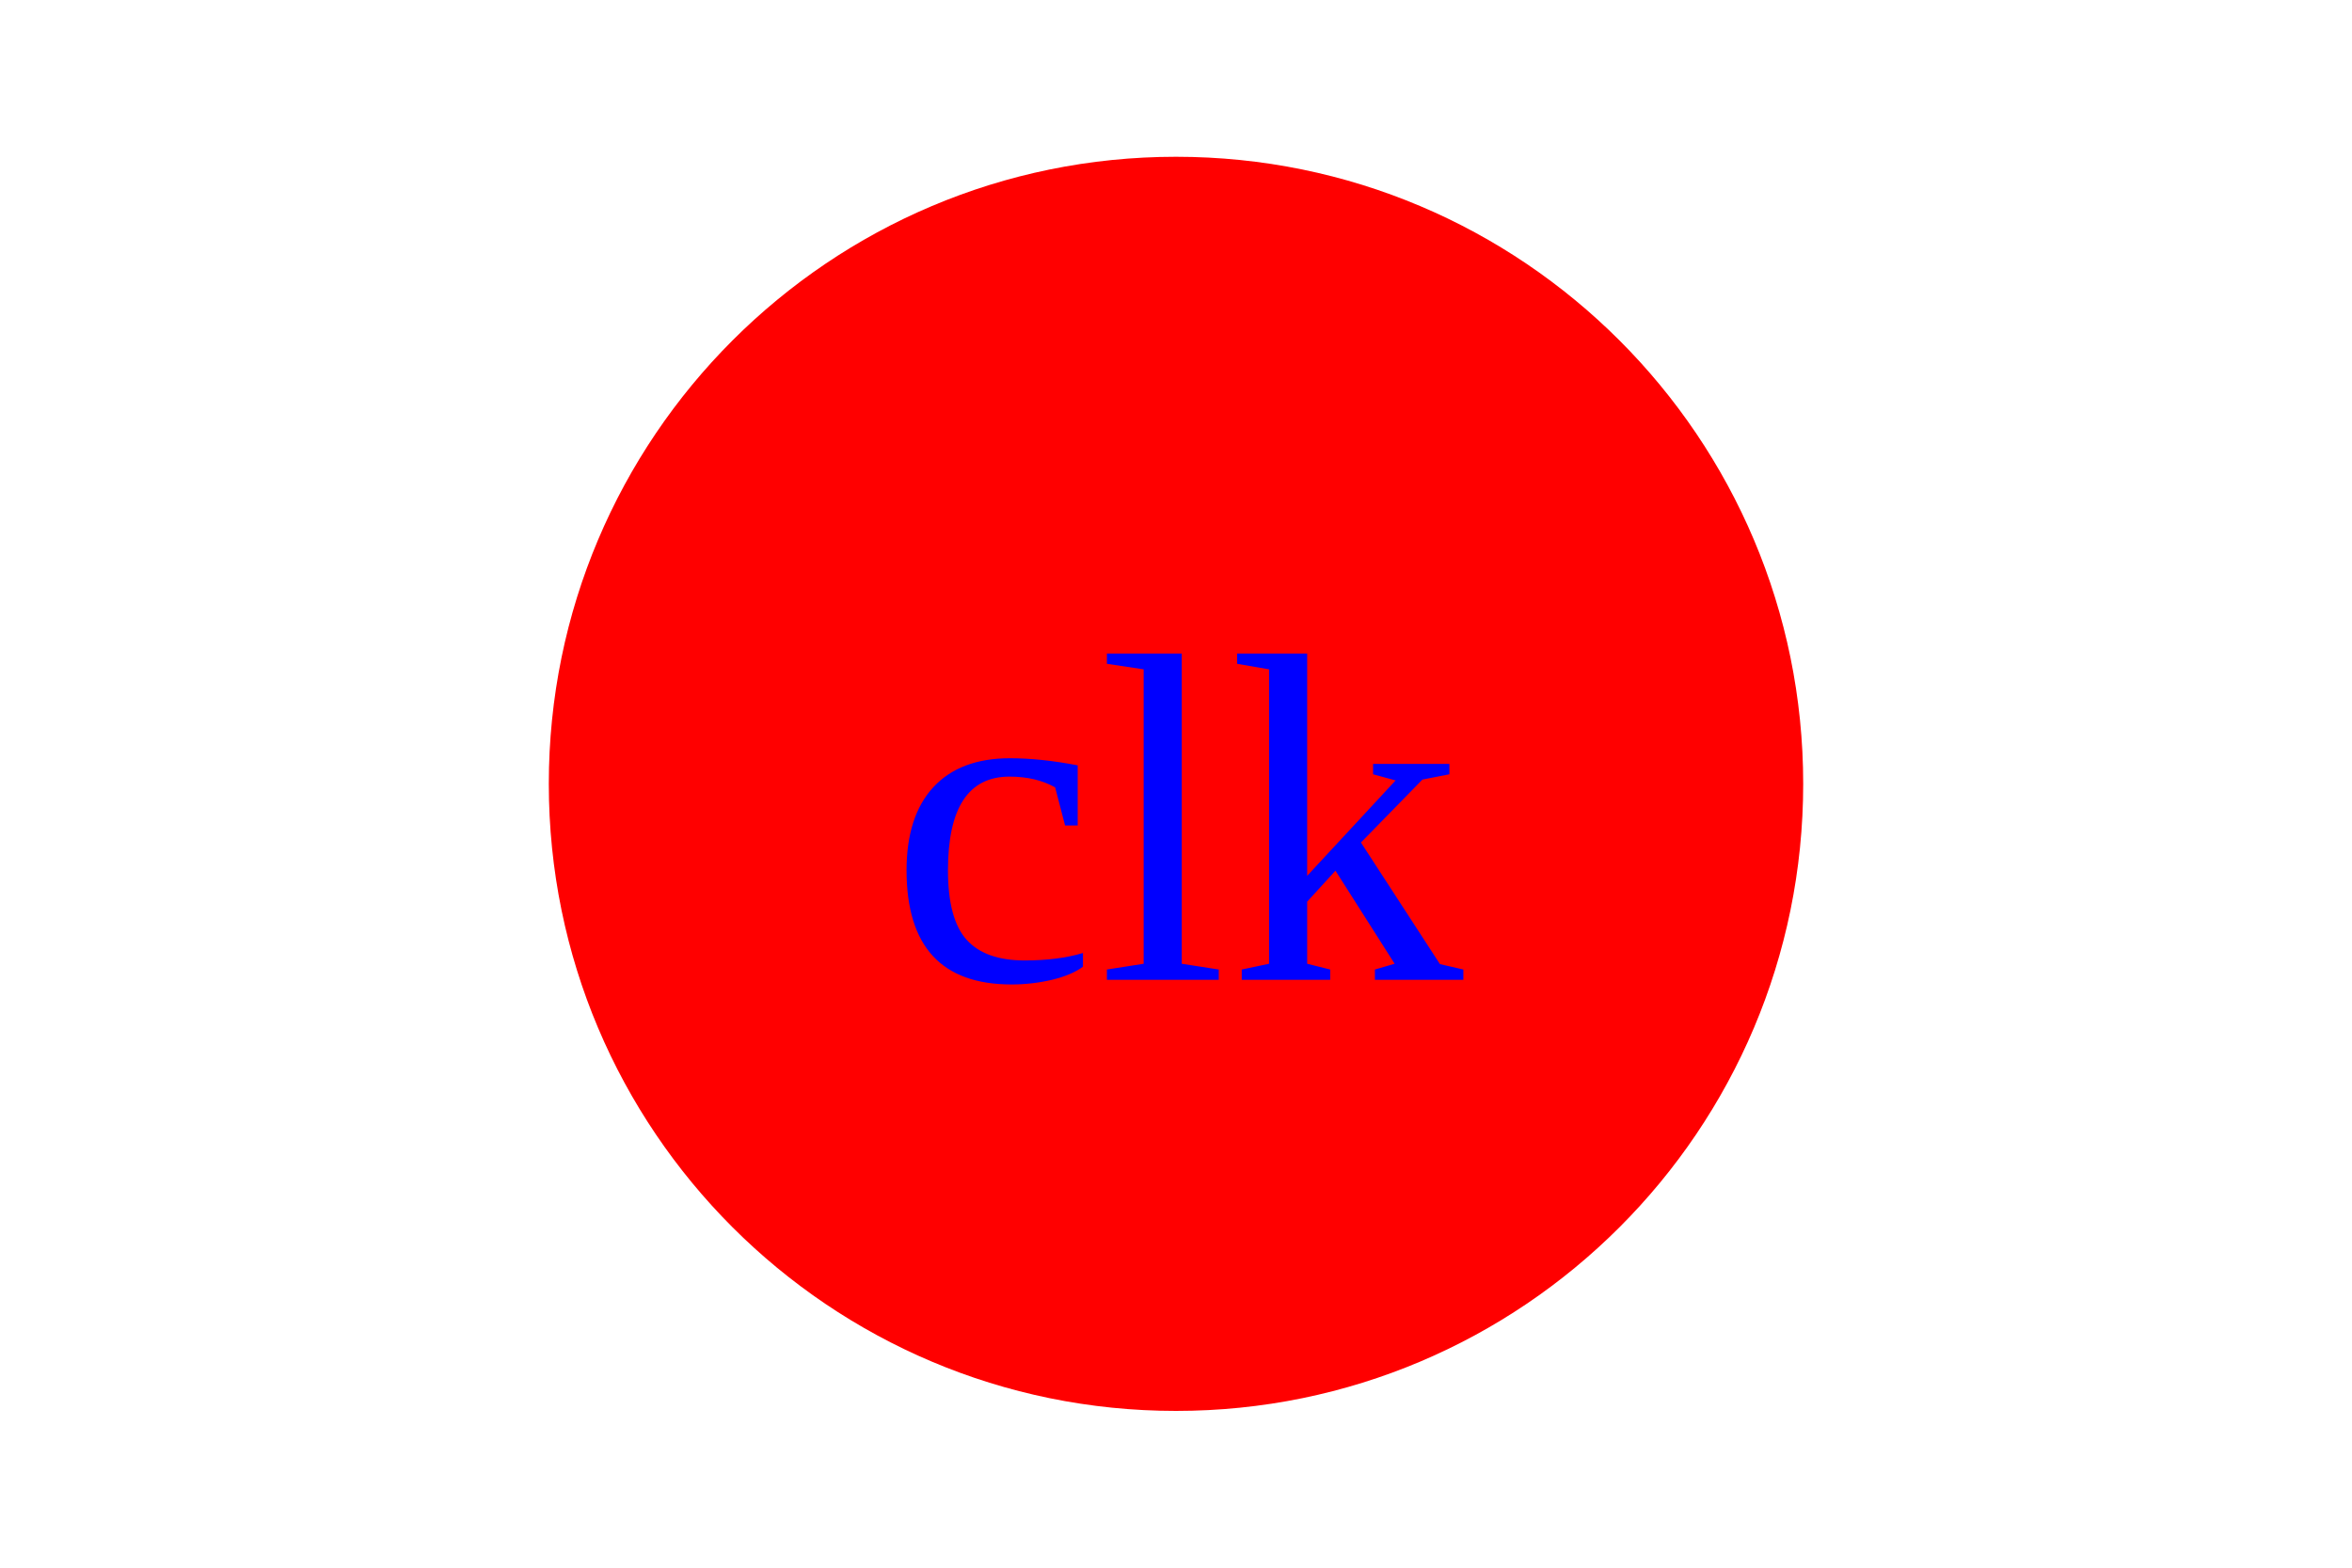
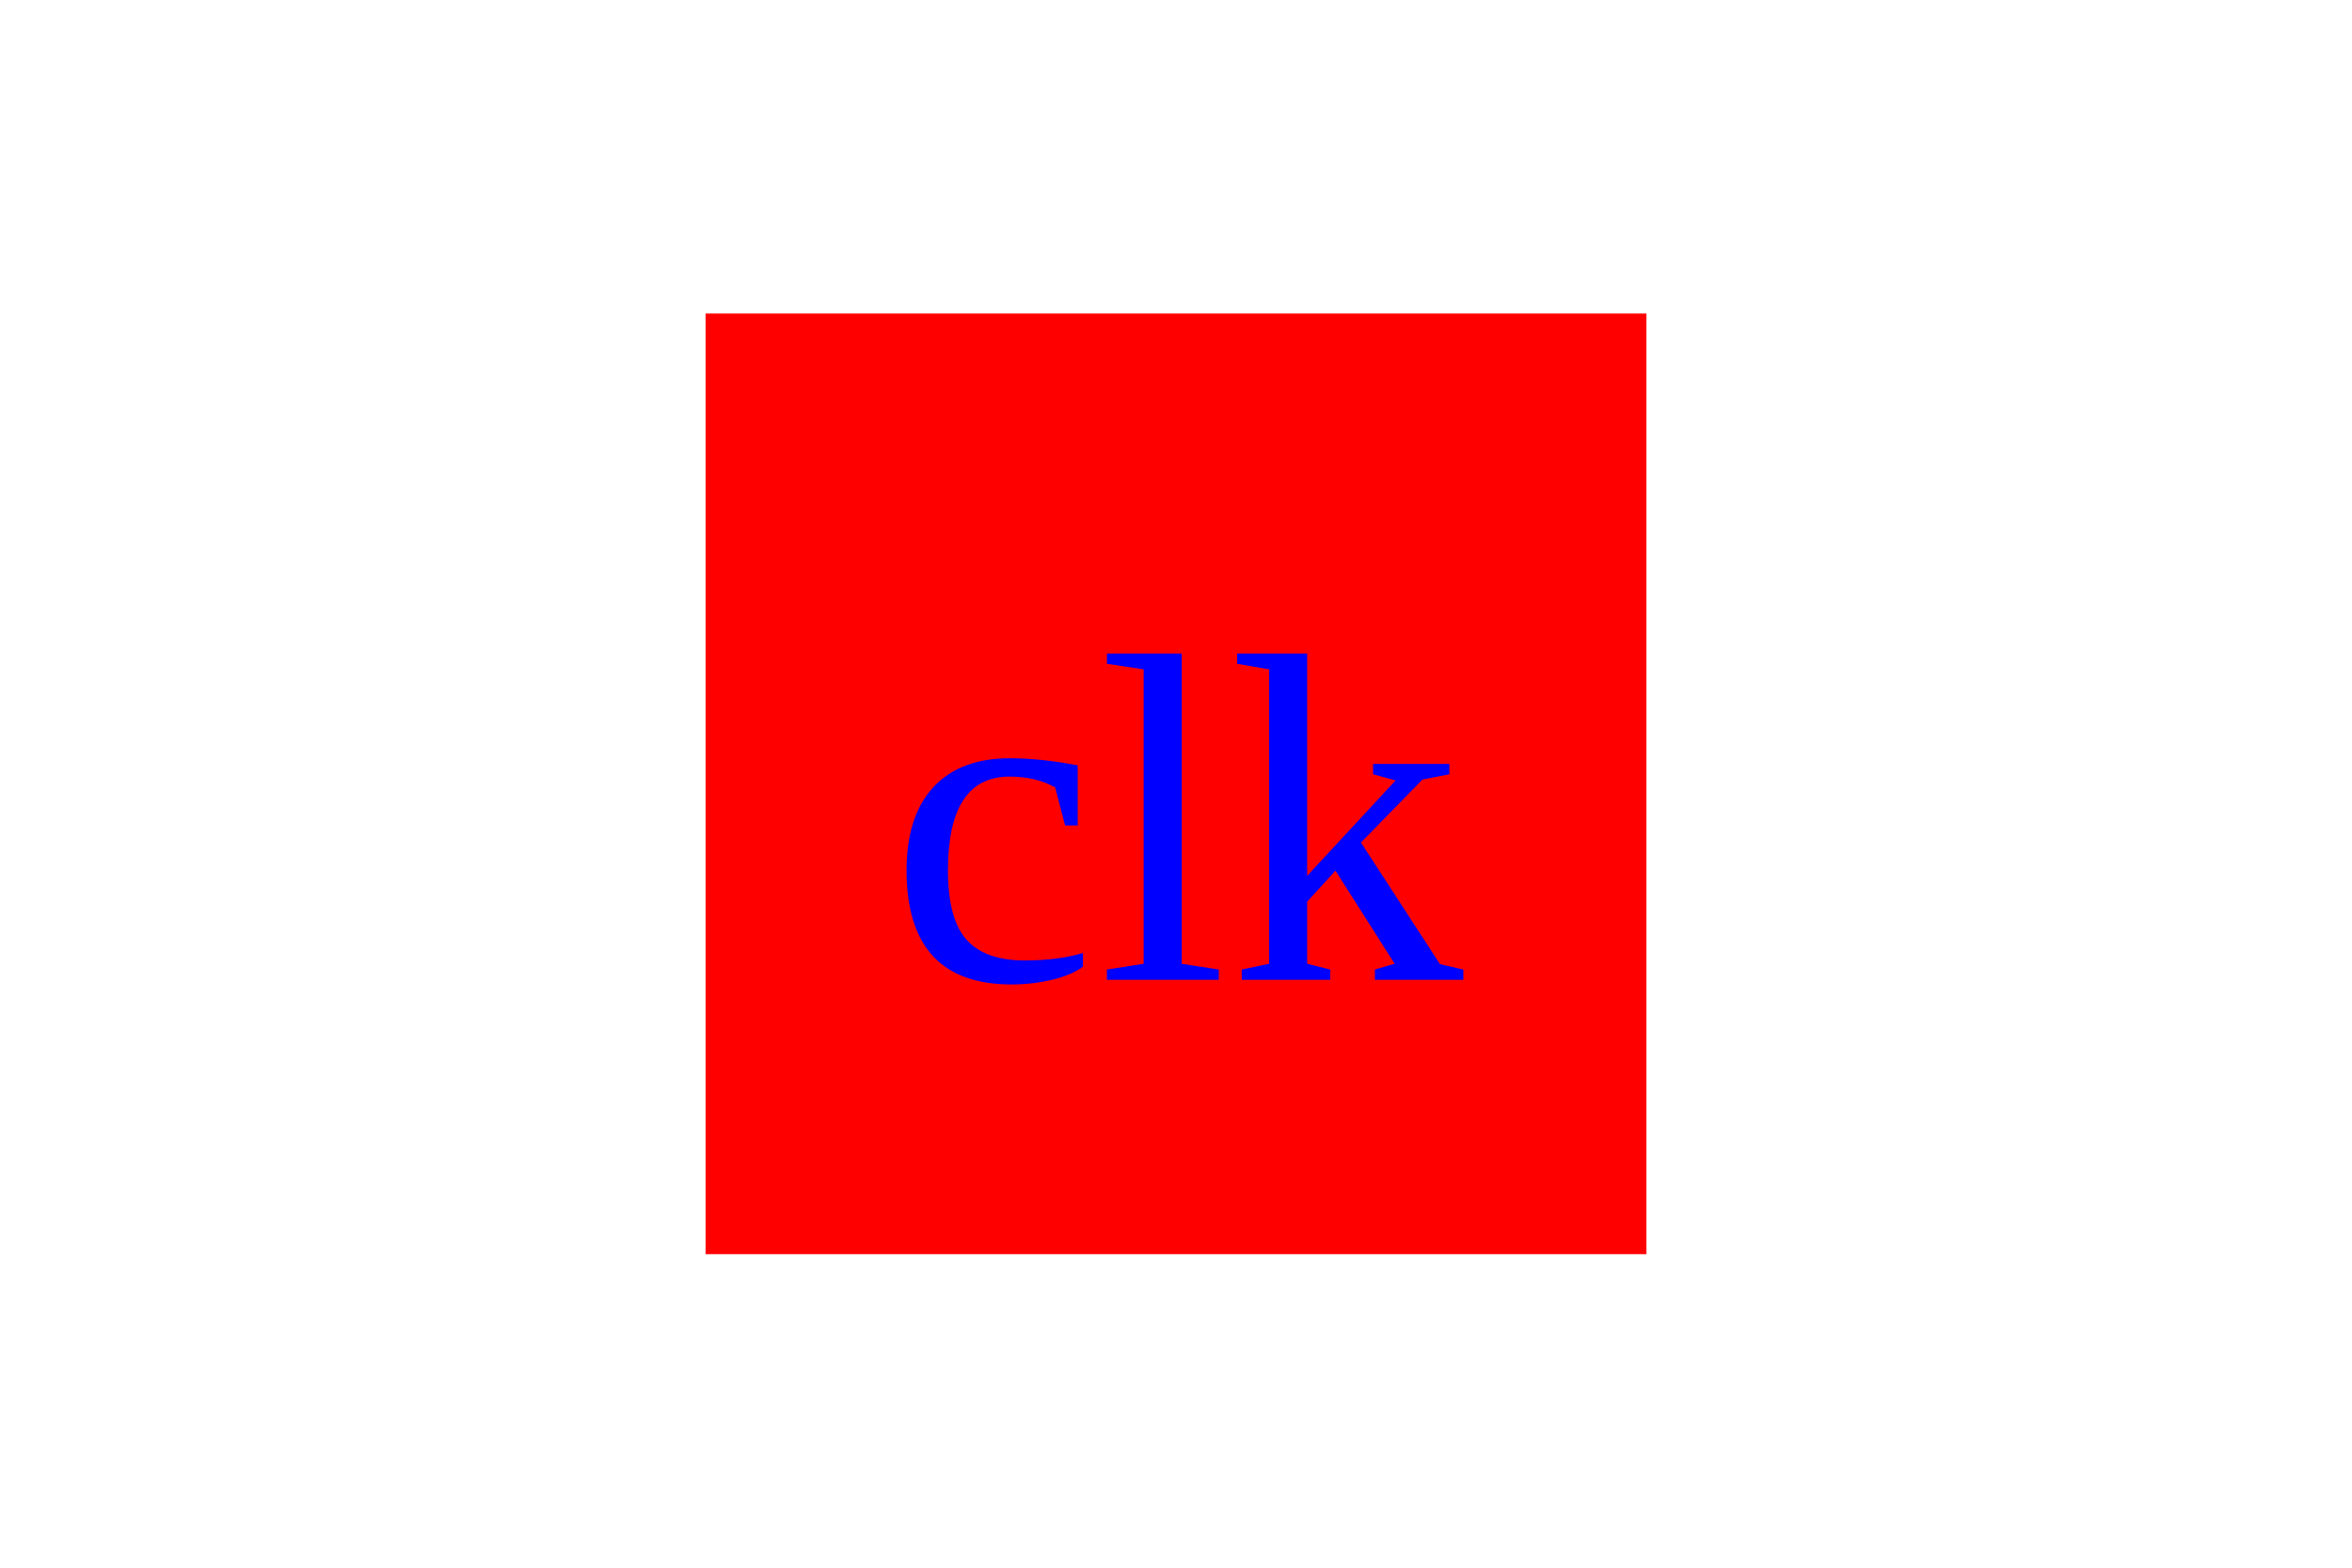
<svg xmlns="http://www.w3.org/2000/svg" version="1.1" width="300" height="200">
-   <circle cx="150" cy="100" r="80" fill="red" />
+   <rect x="90" y="40" width="120" height="120" fill="red" />
  <text x="150" y="125" font-size="60" text-anchor="middle" fill="blue">clk</text>
</svg>
